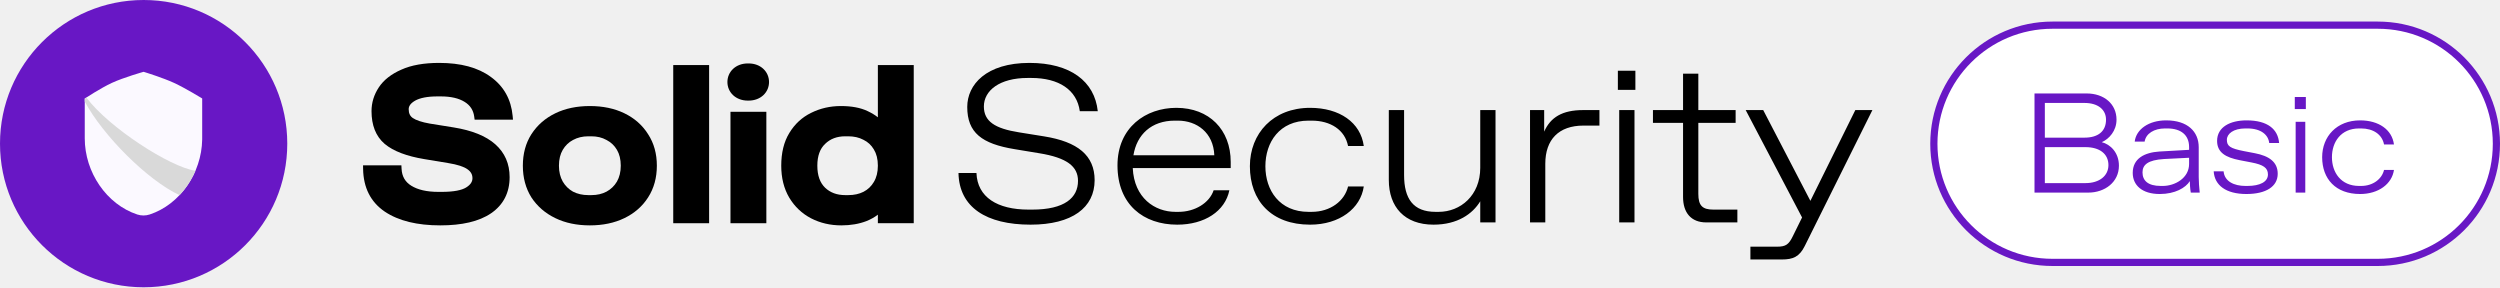
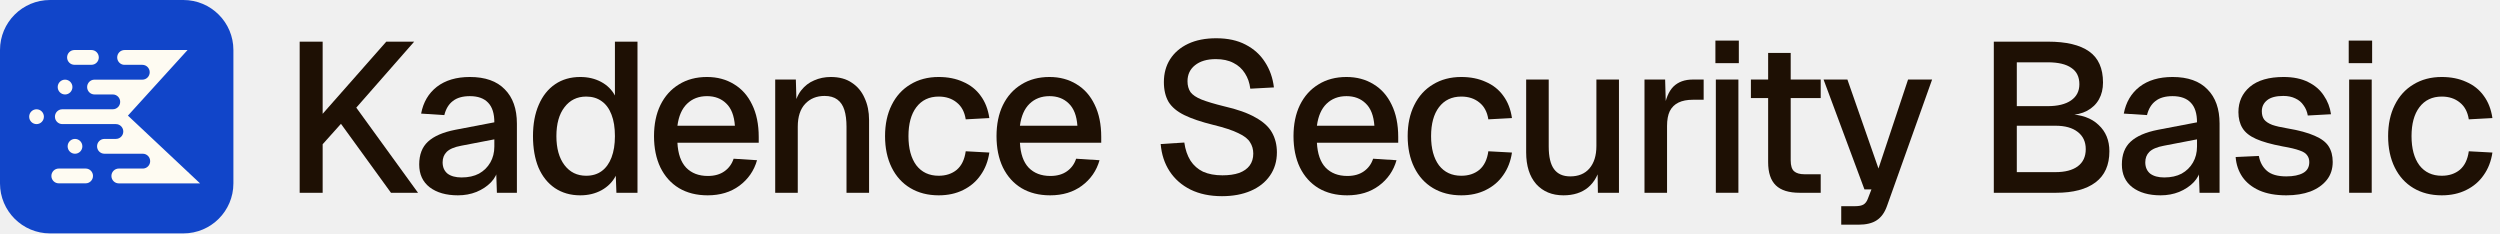
- <svg xmlns="http://www.w3.org/2000/svg" width="1391" height="160" viewBox="0 0 1391 160" fill="none">
-   <rect x="1076" y="14" width="313" height="132" rx="66" fill="white" stroke="#6817C5" stroke-width="4" />
-   <path d="M1161.94 107.161C1171.16 107.161 1178.97 101.329 1178.97 92.189C1178.97 84.86 1174.16 80.29 1169.43 79.108C1173.53 77.295 1177.63 72.803 1177.63 66.578C1177.63 57.831 1170.69 52 1161 52H1132V107.161H1161.94ZM1137.75 57.28H1159.82C1167.3 57.28 1171.79 60.983 1171.79 66.578C1171.79 73.119 1167.3 76.586 1159.82 76.586H1137.75V57.28ZM1137.75 81.866H1160.37C1168.17 81.866 1173.13 85.569 1173.13 91.873C1173.13 97.783 1168.17 101.881 1160.37 101.881H1137.75V81.866ZM1201.7 107.949C1210.21 107.949 1216.12 104.481 1218.41 100.778C1218.41 101.96 1218.57 105.191 1218.96 107.161H1223.92C1223.61 104.403 1223.37 100.857 1223.37 98.493V81.944C1223.37 73.119 1217.07 66.972 1205.25 66.972C1195.48 66.972 1188.54 72.016 1187.75 78.792H1193.27C1193.98 74.301 1198.55 71.464 1204.62 71.464H1205.88C1213.44 71.464 1218.01 75.089 1218.01 81.787V83.363L1201.47 84.308C1193.19 84.86 1186.65 88.17 1186.65 96.207C1186.65 102.984 1191.77 107.949 1201.7 107.949ZM1202.25 103.457C1195 103.457 1192.09 100.384 1192.09 95.892C1192.09 91.637 1195.16 89.037 1203.99 88.485L1218.01 87.776V91.243C1218.01 99.044 1210.21 103.457 1203.36 103.457H1202.25ZM1249.9 107.949C1260.85 107.949 1267.32 103.772 1267.32 96.68C1267.32 90.061 1262.43 86.751 1254.63 85.254L1248.48 84.072C1240.84 82.575 1239.03 81.314 1239.03 77.768C1239.03 74.458 1242.65 71.464 1249.35 71.464H1250.45C1258.1 71.464 1262.12 75.089 1262.59 79.58H1268.1C1267.47 71.937 1261.8 66.972 1249.98 66.972C1241 66.972 1233.59 70.597 1233.59 78.398C1233.59 84.86 1238.4 87.618 1246.12 89.115L1252.66 90.376C1259.28 91.637 1261.88 93.371 1261.88 97.074C1261.88 101.172 1257.47 103.457 1250.45 103.457H1249.35C1243.05 103.457 1237.69 100.935 1237.21 95.341H1231.7C1232.17 103.063 1238.47 107.949 1249.9 107.949ZM1282.97 60.668V53.97H1276.82V60.668H1282.97ZM1282.66 107.161V67.76H1277.3V107.161H1282.66ZM1313.17 107.949C1323.49 107.949 1330.9 102.275 1332 94.552H1326.48C1325.3 99.596 1320.34 103.457 1313.72 103.457H1312.61C1302.45 103.457 1297.49 95.892 1297.49 87.46C1297.49 79.029 1302.45 71.464 1312.61 71.464H1313.72C1320.34 71.464 1325.38 74.695 1326.48 80.368H1332C1330.9 72.094 1323.49 66.972 1313.17 66.972C1300.16 66.972 1292.05 75.956 1292.05 87.46C1292.05 99.517 1299.53 107.949 1313.17 107.949Z" fill="#6817C5" />
-   <g clip-path="url(#clip0_918_2500)">
-     <path d="M79.92 159.84C124.059 159.84 159.84 124.059 159.84 79.92C159.84 35.781 124.059 0 79.92 0C35.781 0 0 35.781 0 79.92C0 124.059 35.781 159.84 79.92 159.84Z" fill="#6817C5" />
-     <path fill-rule="evenodd" clip-rule="evenodd" d="M112.491 77.734C112.496 77.462 112.498 77.19 112.498 76.919V54.781C112.498 54.781 103.031 48.974 96.83 46.121C90.629 43.269 80.989 40.286 79.924 39.96V40.018L79.827 39.974C79.827 39.974 68.85 43.071 62.248 46.122C56.072 48.976 47.156 54.825 47.156 54.825V76.963C47.156 95.834 59.276 113.702 76.368 119.339C78.614 120.08 81.04 120.08 83.286 119.339C100.144 113.779 112.166 96.319 112.491 77.734Z" fill="#FBF9FF" />
-     <path fill-rule="evenodd" clip-rule="evenodd" d="M47.158 54.782L47.156 54.782V56.501C57.18 75.302 82.084 100.324 99.899 108.584C103.586 104.674 106.601 100.052 108.756 95.013C94.635 92.98 60.43 70.899 48.046 54.253C47.481 54.616 47.158 54.828 47.158 54.828V54.782Z" fill="#D9D9D9" />
-   </g>
-   <path d="M573.426 125C596.551 125 609.051 115.5 609.051 100.25C609.051 86.5 599.676 78.875 580.926 75.875L566.926 73.625C553.551 71.5 547.426 67.5 547.426 59.25C547.426 50.375 556.176 43.375 571.801 43.375H573.801C589.176 43.375 599.176 50 600.801 61.875H610.801C609.051 45.25 595.551 35 572.801 35C548.676 35 538.176 47.125 538.176 59.5C538.176 73.875 546.301 80 564.551 83L578.176 85.25C593.676 87.75 599.801 92.625 599.801 100.625C599.801 110 592.426 116.625 574.301 116.625H572.301C554.926 116.625 543.801 109.75 543.301 96.25H533.301C533.676 115.375 548.801 125 573.426 125ZM684.767 90.125C684.767 72.125 672.767 60 654.517 60C637.517 60 621.767 70.875 621.767 92C621.767 113.875 636.267 125 655.017 125C670.267 125 681.642 117.5 684.017 105.875H675.267C672.892 113 664.767 117.875 655.767 117.875H654.017C642.517 117.875 631.017 110.125 630.267 93.5H684.767V90.125ZM630.642 86.375C632.517 74.875 640.642 67.125 653.642 67.125H655.392C665.892 67.125 675.142 73.75 675.642 86.375H630.642ZM728.936 125C745.311 125 757.061 116 758.811 103.75H750.061C748.186 111.75 740.311 117.875 729.811 117.875H728.061C711.936 117.875 704.061 105.875 704.061 92.5C704.061 79.125 711.936 67.125 728.061 67.125H729.811C740.311 67.125 748.311 72.25 750.061 81.25H758.811C757.061 68.125 745.311 60 728.936 60C708.311 60 695.436 74.25 695.436 92.5C695.436 111.625 707.311 125 728.936 125ZM797.608 125C810.983 125 819.358 119 823.608 112V123.75H832.108V61.25H823.608V93.375C823.608 108.75 812.608 117.875 800.483 117.875H798.733C786.358 117.875 781.233 110.625 781.233 97.375V61.25H772.733V100.125C772.733 115.125 781.483 125 797.608 125ZM859.805 123.75V91.125C859.805 77.625 867.305 69.875 881.055 69.875H889.93V61.25H880.805C869.305 61.25 862.68 65.25 859.18 73.25V61.25H851.305V123.75H859.805ZM909.929 50V39.375H900.179V50H909.929ZM909.429 123.75V61.25H900.929V123.75H909.429ZM966.676 123.75V116.625H953.327C947.202 116.625 944.952 114.375 944.952 107.875V68.375H965.702V61.25H944.952V41H936.452V61.25H919.702V68.375H936.452V109.625C936.452 118.375 940.952 123.75 949.327 123.75H966.676ZM1007.3 111.75L981.05 61.25H971.3L1002.67 121L997.55 131.375C995.3 136 993.675 137.25 988.8 137.25H973.925V144.375H991.425C997.675 144.375 1001.17 142.875 1004.17 136.875L1041.8 61.25H1032.3L1007.3 111.75Z" fill="black" />
-   <path fill-rule="evenodd" clip-rule="evenodd" d="M214.073 117.737L214.067 117.733C206.186 112.363 202.203 104.361 202.033 94.033L202 92H223.337L223.431 93.902C223.64 98.155 225.43 101.222 228.847 103.34C232.423 105.557 237.374 106.76 243.873 106.76H245.793C252.515 106.76 256.915 105.832 259.377 104.301C261.938 102.709 262.873 100.993 262.873 99.16C262.873 97.15 262.04 95.538 260.126 94.198L260.113 94.189L260.1 94.18C258.177 92.787 254.649 91.564 249.198 90.695L249.187 90.693L236.104 88.533C226.36 86.909 218.907 84.147 214.027 80.052L214.021 80.046L214.014 80.04C209.054 75.802 206.713 69.614 206.713 61.84C206.713 57.111 208.078 52.691 210.764 48.619C213.506 44.461 217.728 41.205 223.257 38.774C228.88 36.221 235.945 35 244.353 35C256.291 35 265.958 37.532 273.135 42.827C280.334 48.057 284.373 55.307 285.224 64.414L285.429 66.6H264.084L263.851 64.867C263.371 61.305 261.636 58.627 258.536 56.698C255.356 54.719 251.001 53.64 245.313 53.64H243.393C237.71 53.64 233.633 54.504 230.945 56.017C228.272 57.567 227.393 59.171 227.393 60.76C227.393 63.161 228.224 64.684 229.742 65.696C231.555 66.904 234.585 67.964 239.045 68.748L252.474 70.906C262.504 72.537 270.283 75.592 275.559 80.263C280.894 84.985 283.553 91.143 283.553 98.56C283.553 107.185 280.096 113.979 273.202 118.691L273.197 118.694C266.486 123.254 256.983 125.4 244.953 125.4C232.161 125.4 221.803 122.918 214.079 117.741L214.073 117.737Z" fill="black" />
-   <path fill-rule="evenodd" clip-rule="evenodd" d="M295.671 109.839L295.661 109.822C292.475 104.743 290.915 98.844 290.915 92.2C290.915 85.557 292.475 79.691 295.669 74.684L295.674 74.677C298.922 69.634 303.368 65.753 308.963 63.04C314.561 60.326 320.989 59 328.195 59C335.402 59 341.83 60.326 347.428 63.04C353.02 65.752 357.43 69.633 360.599 74.68C363.874 79.686 365.475 85.554 365.475 92.2C365.475 98.852 363.871 104.757 360.6 109.838C357.427 114.81 353.017 118.65 347.428 121.359C341.83 124.074 335.402 125.4 328.195 125.4C320.989 125.4 314.561 124.074 308.963 121.359C303.377 118.651 298.932 114.816 295.682 109.856L295.671 109.839ZM337.45 77.883L337.42 77.866C335.035 76.533 332.259 75.84 329.035 75.84H327.355C324.133 75.84 321.307 76.533 318.829 77.878L318.82 77.883L318.811 77.888C316.427 79.15 314.536 80.965 313.119 83.374C311.735 85.726 310.995 88.639 310.995 92.2C310.995 95.665 311.729 98.588 313.126 101.037C314.541 103.44 316.433 105.296 318.821 106.637C321.298 107.905 324.129 108.56 327.355 108.56H329.035C332.272 108.56 335.06 107.901 337.45 106.637C339.926 105.291 341.853 103.432 343.265 101.037C344.661 98.588 345.395 95.665 345.395 92.2C345.395 88.639 344.655 85.726 343.271 83.374C341.863 80.98 339.943 79.165 337.481 77.899L337.45 77.883Z" fill="black" />
-   <path fill-rule="evenodd" clip-rule="evenodd" d="M374.592 124.2V36.2H394.551V124.2H374.592Z" fill="black" />
-   <path fill-rule="evenodd" clip-rule="evenodd" d="M406.438 62.2H426.398V124.2H406.438V62.2Z" fill="black" />
-   <path fill-rule="evenodd" clip-rule="evenodd" d="M451.247 121.457L451.235 121.45C446.186 118.798 442.158 114.98 439.173 110.033L439.169 110.027L439.165 110.02C436.151 104.94 434.685 98.974 434.685 92.2C434.685 85.058 436.138 78.953 439.176 74.001C442.167 69.048 446.207 65.301 451.277 62.808C456.369 60.263 461.916 59 467.885 59C473.75 59 478.748 59.905 482.78 61.832C484.918 62.833 486.813 63.975 488.445 65.267V36.2H508.405V124.2H488.445V119.443C486.652 120.835 484.563 122.007 482.201 122.971L482.185 122.978L482.168 122.985C477.98 124.608 473.289 125.4 468.125 125.4C461.992 125.4 456.354 124.095 451.247 121.457ZM486.206 101.258L486.21 101.251C487.669 98.819 488.445 95.831 488.445 92.2C488.445 88.479 487.665 85.505 486.224 83.171L486.212 83.153L486.201 83.134C484.798 80.749 482.892 78.984 480.451 77.799L480.42 77.784L480.389 77.768C477.997 76.501 475.206 75.84 471.965 75.84H470.285C465.62 75.84 461.943 77.28 459.082 80.072L459.073 80.08L459.064 80.089C456.293 82.725 454.765 86.651 454.765 92.2C454.765 97.74 456.288 101.718 459.073 104.439C461.93 107.153 465.611 108.56 470.285 108.56H471.965C475.219 108.56 478.021 107.934 480.421 106.736C482.878 105.47 484.795 103.657 486.201 101.266L486.206 101.258Z" fill="black" />
-   <path fill-rule="evenodd" clip-rule="evenodd" d="M416.07 55.977C409.36 55.977 404.73 51.347 404.73 45.637C404.73 39.926 409.36 35.297 416.07 35.297H416.55C423.261 35.297 427.89 39.926 427.89 45.637C427.89 51.347 423.261 55.977 416.55 55.977H416.07Z" fill="black" />
-   <defs>
-     <clipPath id="clip0_918_2500">
-       <rect width="160" height="160" fill="white" />
-     </clipPath>
-   </defs>
+ <svg xmlns="http://www.w3.org/2000/svg" width="1446" height="135" viewBox="0 12.5 1446 135" fill="none">
+   <path d="M0 41.429C0 25.452 12.952 12.5 28.929 12.5H106.071C122.048 12.5 135 25.452 135 41.429V118.571C135 134.548 122.048 147.5 106.071 147.5H28.929C12.952 147.5 0 134.548 0 118.571V41.429Z" fill="#1145C9" />
+   <path fill-rule="evenodd" clip-rule="evenodd" d="M90.419 118.568H68.704C66.352 118.568 64.444 116.645 64.444 114.277C64.444 111.91 66.352 109.987 68.704 109.987H82.888C85.102 109.834 86.853 107.975 86.853 105.707C86.853 103.339 84.944 101.417 82.593 101.417L60.397 101.416C58.049 101.416 56.142 99.497 56.142 97.132C56.142 94.767 58.049 92.847 60.397 92.847H63.076L63.07 92.842H67.054C69.401 92.842 71.306 90.923 71.306 88.56C71.306 86.196 69.401 84.277 67.054 84.277H57.035V84.273H36.025C33.678 84.273 31.772 82.355 31.772 79.99C31.772 77.627 33.678 75.707 36.025 75.707H57.035V75.696H65.261C67.606 75.696 69.51 73.779 69.51 71.417C69.51 69.055 67.606 67.138 65.261 67.138L54.65 67.137C52.302 67.137 50.396 65.218 50.396 62.853C50.396 60.488 52.302 58.568 54.65 58.568H74.823C74.924 58.568 75.023 58.572 75.122 58.578H82.333C84.684 58.578 86.593 56.656 86.593 54.288C86.593 51.921 84.684 49.998 82.333 49.998H71.733C69.527 49.837 67.785 47.982 67.785 45.719C67.785 43.351 69.694 41.429 72.045 41.429H88.742C88.761 41.429 88.779 41.429 88.799 41.429H108.486L73.99 79.37L115.714 118.572H90.532L90.526 118.566C90.491 118.567 90.455 118.568 90.419 118.568ZM49.545 109.987C51.889 109.987 53.791 111.902 53.791 114.262C53.791 116.622 51.889 118.537 49.545 118.537H33.968C31.625 118.537 29.723 116.622 29.723 114.262C29.723 111.902 31.625 109.987 33.968 109.987H49.545ZM43.379 92.847C45.728 92.847 47.636 94.769 47.636 97.135C47.636 99.502 45.728 101.423 43.379 101.423C41.029 101.423 39.121 99.502 39.121 97.135C39.121 94.769 41.029 92.847 43.379 92.847ZM21.132 75.707C23.483 75.707 25.39 77.629 25.39 79.996C25.39 82.362 23.483 84.284 21.132 84.284C18.782 84.284 16.875 82.362 16.875 79.996C16.875 77.629 18.782 75.707 21.132 75.707ZM37.633 58.568C39.982 58.568 41.891 60.49 41.891 62.857C41.891 65.223 39.982 67.144 37.633 67.144C35.283 67.144 33.375 65.223 33.375 62.857C33.375 60.49 35.283 58.568 37.633 58.568ZM52.902 41.429C55.245 41.429 57.147 43.344 57.147 45.704C57.147 48.064 55.245 49.979 52.902 49.979H43.055C40.712 49.979 38.81 48.064 38.81 45.704C38.81 43.344 40.712 41.429 43.055 41.429H52.902Z" fill="#FEFBF2" />
+   <path d="M173.33 124V36.595H186.625V78.328L223.434 36.595H239.561L206.076 74.758L241.777 124H226.142L197.212 84.114L186.625 95.932V124H173.33Z" fill="#1E1004" />
+   <path d="M264.875 125.477C258.063 125.477 252.605 123.918 248.501 120.799C244.48 117.681 242.469 113.29 242.469 107.627C242.469 101.964 244.152 97.573 247.517 94.455C250.964 91.254 256.257 88.956 263.397 87.561L285.926 83.252C285.926 78.164 284.736 74.388 282.356 71.926C279.976 69.382 276.447 68.11 271.768 68.11C267.583 68.11 264.3 69.054 261.92 70.941C259.54 72.747 257.899 75.455 256.996 79.066L243.577 78.205C244.808 71.639 247.845 66.469 252.687 62.693C257.611 58.918 263.972 57.03 271.768 57.03C280.632 57.03 287.362 59.41 291.958 64.171C296.636 68.849 298.975 75.455 298.975 83.991V124H287.403L286.911 109.474L288.142 109.966C287.567 113.003 286.172 115.67 283.956 117.968C281.74 120.266 278.95 122.113 275.585 123.508C272.302 124.821 268.732 125.477 264.875 125.477ZM266.967 115.137C270.907 115.137 274.272 114.398 277.062 112.921C279.852 111.361 282.027 109.227 283.587 106.519C285.146 103.811 285.926 100.733 285.926 97.286V93.1L266.721 96.794C262.782 97.532 259.991 98.722 258.35 100.364C256.791 101.923 256.011 103.934 256.011 106.396C256.011 109.186 256.955 111.361 258.842 112.921C260.812 114.398 263.52 115.137 266.967 115.137Z" fill="#1E1004" />
+   <path d="M335.608 125.477C330.027 125.477 325.144 124.082 320.958 121.292C316.855 118.501 313.695 114.562 311.479 109.474C309.345 104.303 308.278 98.23 308.278 91.254C308.278 84.278 309.386 78.246 311.602 73.157C313.818 67.987 316.978 64.006 321.081 61.216C325.185 58.426 330.027 57.03 335.608 57.03C340.122 57.03 344.143 57.974 347.672 59.862C351.201 61.749 353.869 64.376 355.674 67.741V36.595H368.723V124H356.536L356.167 114.152C354.361 117.681 351.612 120.471 347.918 122.523C344.307 124.493 340.204 125.477 335.608 125.477ZM339.055 114.152C342.584 114.152 345.579 113.249 348.042 111.443C350.504 109.638 352.391 107.012 353.704 103.565C355.018 100.118 355.674 96.014 355.674 91.254C355.674 86.33 355.018 82.185 353.704 78.82C352.391 75.373 350.504 72.788 348.042 71.064C345.579 69.259 342.584 68.356 339.055 68.356C333.802 68.356 329.617 70.408 326.498 74.511C323.379 78.533 321.82 84.114 321.82 91.254C321.82 98.312 323.379 103.893 326.498 107.996C329.617 112.1 333.802 114.152 339.055 114.152Z" fill="#1E1004" />
+   <path d="M409.303 125.477C402.902 125.477 397.362 124.082 392.684 121.292C388.088 118.501 384.518 114.521 381.974 109.351C379.512 104.18 378.28 98.148 378.28 91.254C378.28 84.36 379.512 78.369 381.974 73.28C384.518 68.11 388.088 64.129 392.684 61.339C397.28 58.467 402.697 57.03 408.934 57.03C414.843 57.03 420.055 58.426 424.568 61.216C429.082 63.924 432.57 67.864 435.032 73.034C437.577 78.205 438.849 84.442 438.849 91.746V95.07H391.822C392.15 101.472 393.833 106.273 396.87 109.474C399.988 112.674 404.174 114.275 409.426 114.275C413.284 114.275 416.484 113.372 419.029 111.566C421.573 109.761 423.337 107.34 424.322 104.303L437.864 105.165C436.14 111.238 432.734 116.162 427.646 119.938C422.64 123.631 416.525 125.477 409.303 125.477ZM391.822 85.222H425.061C424.651 79.395 422.968 75.086 420.014 72.296C417.141 69.505 413.448 68.11 408.934 68.11C404.256 68.11 400.399 69.587 397.362 72.542C394.407 75.414 392.561 79.641 391.822 85.222Z" fill="#1E1004" />
+   <path d="M448.378 124V58.508H460.319L460.812 75.989L459.211 75.127C459.95 70.859 461.345 67.412 463.397 64.786C465.449 62.16 467.952 60.231 470.906 59C473.861 57.687 477.062 57.03 480.509 57.03C485.433 57.03 489.495 58.138 492.696 60.354C495.979 62.488 498.441 65.443 500.083 69.218C501.806 72.911 502.668 77.138 502.668 81.898V124H489.619V85.837C489.619 81.98 489.208 78.738 488.388 76.112C487.567 73.486 486.213 71.475 484.325 70.08C482.437 68.684 479.975 67.987 476.939 67.987C472.343 67.987 468.608 69.505 465.736 72.542C462.863 75.578 461.427 80.01 461.427 85.837V124H448.378Z" fill="#1E1004" />
+   <path d="M542.936 125.477C536.699 125.477 531.241 124.082 526.563 121.292C521.885 118.501 518.274 114.521 515.73 109.351C513.185 104.18 511.913 98.148 511.913 91.254C511.913 84.36 513.185 78.369 515.73 73.28C518.274 68.11 521.885 64.129 526.563 61.339C531.241 58.467 536.699 57.03 542.936 57.03C548.271 57.03 552.99 57.974 557.093 59.862C561.279 61.667 564.644 64.335 567.188 67.864C569.814 71.393 571.497 75.701 572.235 80.79L558.571 81.528C557.914 77.261 556.191 74.019 553.4 71.803C550.61 69.505 547.122 68.356 542.936 68.356C537.437 68.356 533.129 70.408 530.01 74.511C526.973 78.533 525.455 84.114 525.455 91.254C525.455 98.394 526.973 104.016 530.01 108.119C533.129 112.141 537.437 114.152 542.936 114.152C547.122 114.152 550.61 113.003 553.4 110.705C556.191 108.325 557.914 104.755 558.571 99.995L572.235 100.733C571.497 105.739 569.814 110.089 567.188 113.782C564.644 117.476 561.279 120.348 557.093 122.4C552.99 124.452 548.271 125.477 542.936 125.477Z" fill="#1E1004" />
+   <path d="M607.408 125.477C601.007 125.477 595.467 124.082 590.789 121.292C586.193 118.501 582.623 114.521 580.079 109.351C577.617 104.18 576.385 98.148 576.385 91.254C576.385 84.36 577.617 78.369 580.079 73.28C582.623 68.11 586.193 64.129 590.789 61.339C595.385 58.467 600.802 57.03 607.039 57.03C612.948 57.03 618.16 58.426 622.673 61.216C627.187 63.924 630.675 67.864 633.137 73.034C635.682 78.205 636.954 84.442 636.954 91.746V95.07H589.927C590.255 101.472 591.938 106.273 594.975 109.474C598.093 112.674 602.279 114.275 607.531 114.275C611.389 114.275 614.589 113.372 617.134 111.566C619.678 109.761 621.442 107.34 622.427 104.303L635.969 105.165C634.245 111.238 630.84 116.162 625.751 119.938C620.745 123.631 614.63 125.477 607.408 125.477ZM589.927 85.222H623.166C622.756 79.395 621.073 75.086 618.119 72.296C615.246 69.505 611.553 68.11 607.039 68.11C602.361 68.11 598.504 69.587 595.467 72.542C592.512 75.414 590.666 79.641 589.927 85.222Z" fill="#1E1004" />
+   <path d="M706.796 125.97C699.82 125.97 693.747 124.698 688.577 122.154C683.488 119.609 679.467 116.08 676.512 111.566C673.558 107.053 671.834 101.8 671.342 95.809L685.007 94.947C685.581 99.051 686.771 102.539 688.577 105.411C690.382 108.202 692.803 110.335 695.84 111.813C698.959 113.208 702.693 113.905 707.043 113.905C710.818 113.905 714.019 113.454 716.645 112.551C719.353 111.566 721.405 110.13 722.8 108.243C724.195 106.355 724.893 104.057 724.893 101.349C724.893 98.886 724.278 96.712 723.047 94.824C721.898 92.854 719.641 91.09 716.276 89.53C712.993 87.889 708.151 86.289 701.749 84.729C694.773 83.006 689.192 81.118 685.007 79.066C680.821 77.015 677.784 74.47 675.897 71.434C674.091 68.315 673.188 64.499 673.188 59.985C673.188 54.979 674.378 50.588 676.758 46.812C679.221 42.955 682.709 39.96 687.223 37.826C691.736 35.692 697.153 34.625 703.473 34.625C710.12 34.625 715.783 35.856 720.461 38.318C725.221 40.78 728.956 44.145 731.664 48.413C734.454 52.681 736.178 57.564 736.834 63.063L723.17 63.801C722.759 60.436 721.733 57.482 720.092 54.938C718.451 52.311 716.235 50.3 713.444 48.905C710.654 47.428 707.248 46.689 703.226 46.689C698.138 46.689 694.116 47.879 691.162 50.26C688.289 52.557 686.853 55.635 686.853 59.492C686.853 61.955 687.428 64.047 688.577 65.771C689.808 67.412 691.942 68.849 694.978 70.08C698.097 71.311 702.488 72.624 708.151 74.019C715.701 75.743 721.692 77.876 726.124 80.421C730.638 82.883 733.839 85.796 735.726 89.161C737.614 92.526 738.558 96.342 738.558 100.61C738.558 105.78 737.204 110.294 734.495 114.152C731.869 117.927 728.176 120.84 723.416 122.892C718.656 124.944 713.116 125.97 706.796 125.97Z" fill="#1E1004" />
+   <path d="M779.185 125.477C772.783 125.477 767.244 124.082 762.566 121.292C757.97 118.501 754.399 114.521 751.855 109.351C749.393 104.18 748.162 98.148 748.162 91.254C748.162 84.36 749.393 78.369 751.855 73.28C754.399 68.11 757.97 64.129 762.566 61.339C767.161 58.467 772.578 57.03 778.816 57.03C784.725 57.03 789.936 58.426 794.45 61.216C798.964 63.924 802.452 67.864 804.914 73.034C807.458 78.205 808.73 84.442 808.73 91.746V95.07H761.704C762.032 101.472 763.715 106.273 766.751 109.474C769.87 112.674 774.055 114.275 779.308 114.275C783.165 114.275 786.366 113.372 788.91 111.566C791.455 109.761 793.219 107.34 794.204 104.303L807.746 105.165C806.022 111.238 802.616 116.162 797.528 119.938C792.521 123.631 786.407 125.477 779.185 125.477ZM761.704 85.222H794.943C794.532 79.395 792.85 75.086 789.895 72.296C787.023 69.505 783.33 68.11 778.816 68.11C774.138 68.11 770.28 69.587 767.244 72.542C764.289 75.414 762.442 79.641 761.704 85.222Z" fill="#1E1004" />
+   <path d="M845.22 125.477C838.983 125.477 833.525 124.082 828.847 121.292C824.169 118.501 820.558 114.521 818.013 109.351C815.469 104.18 814.197 98.148 814.197 91.254C814.197 84.36 815.469 78.369 818.013 73.28C820.558 68.11 824.169 64.129 828.847 61.339C833.525 58.467 838.983 57.03 845.22 57.03C850.555 57.03 855.274 57.974 859.377 59.862C863.563 61.667 866.928 64.335 869.472 67.864C872.098 71.393 873.781 75.701 874.519 80.79L860.854 81.528C860.198 77.261 858.474 74.019 855.684 71.803C852.893 69.505 849.406 68.356 845.22 68.356C839.721 68.356 835.412 70.408 832.294 74.511C829.257 78.533 827.739 84.114 827.739 91.254C827.739 98.394 829.257 104.016 832.294 108.119C835.412 112.141 839.721 114.152 845.22 114.152C849.406 114.152 852.893 113.003 855.684 110.705C858.474 108.325 860.198 104.755 860.854 99.995L874.519 100.733C873.781 105.739 872.098 110.089 869.472 113.782C866.928 117.476 863.563 120.348 859.377 122.4C855.274 124.452 850.555 125.477 845.22 125.477Z" fill="#1E1004" />
+   <path d="M904.275 125.477C897.71 125.477 892.457 123.303 888.518 118.953C884.66 114.521 882.732 108.407 882.732 100.61V58.508H895.781V97.286C895.781 103.195 896.807 107.545 898.859 110.335C900.91 113.126 904.029 114.521 908.215 114.521C912.975 114.521 916.668 113.003 919.294 109.966C922.003 106.847 923.357 102.498 923.357 96.917V58.508H936.406V124H924.219L923.972 106.888L925.819 107.627C924.67 113.372 922.249 117.804 918.556 120.923C914.863 123.959 910.102 125.477 904.275 125.477Z" fill="#1E1004" />
+   <path d="M951.171 124V58.508H963.112L963.605 75.866L962.497 75.496C963.4 69.587 965.205 65.278 967.914 62.57C970.704 59.862 974.438 58.508 979.116 58.508H985.395V70.203H979.116C975.833 70.203 973.084 70.736 970.868 71.803C968.652 72.87 966.97 74.511 965.821 76.727C964.754 78.943 964.22 81.816 964.22 85.345V124H951.171Z" fill="#1E1004" />
+   <path d="M992.441 124V58.508H1005.49V124H992.441ZM992.194 49.028V35.979H1005.74V49.028H992.194Z" fill="#1E1004" />
+   <path d="M1040.91 124C1034.67 124 1030.08 122.564 1027.12 119.691C1024.17 116.819 1022.69 112.346 1022.69 106.273V43.119H1035.74V105.288C1035.74 108.325 1036.4 110.417 1037.71 111.566C1039.02 112.715 1041.03 113.29 1043.74 113.29H1053.1V124H1040.91ZM1012.72 69.218V58.508H1053.1V69.218H1012.72Z" fill="#1E1004" />
+   <path d="M1064.97 142.466V131.756H1072.97C1075.19 131.756 1076.83 131.428 1077.89 130.771C1078.96 130.114 1079.78 129.007 1080.36 127.447L1082.45 122.03H1078.39L1054.75 58.508H1068.54L1086.51 109.966L1103.62 58.508H1117.53L1091.44 131.633C1090.12 135.408 1088.15 138.157 1085.53 139.881C1082.98 141.604 1079.41 142.466 1074.82 142.466H1064.97Z" fill="#1E1004" />
+   <path d="M1153.22 124V36.595H1184.61C1195.12 36.595 1203.04 38.482 1208.37 42.258C1213.71 46.033 1216.38 52.024 1216.38 60.231C1216.38 63.924 1215.6 67.166 1214.04 69.957C1212.48 72.747 1210.18 74.963 1207.14 76.604C1204.19 78.164 1200.66 78.984 1196.56 79.066L1196.43 78.574C1203.9 78.738 1209.69 80.79 1213.79 84.729C1217.98 88.587 1220.07 93.675 1220.07 99.995C1220.07 107.955 1217.4 113.947 1212.07 117.968C1206.73 121.989 1199.14 124 1189.29 124H1153.22ZM1166.52 112.059H1188.92C1194.42 112.059 1198.69 110.951 1201.73 108.735C1204.84 106.437 1206.4 103.113 1206.4 98.763C1206.4 94.496 1204.84 91.172 1201.73 88.792C1198.69 86.412 1194.42 85.222 1188.92 85.222H1166.52V112.059ZM1166.52 73.896H1184.37C1190.2 73.896 1194.71 72.788 1197.91 70.572C1201.11 68.356 1202.71 65.237 1202.71 61.216C1202.71 56.948 1201.15 53.789 1198.03 51.737C1195 49.603 1190.44 48.536 1184.37 48.536H1166.52V73.896Z" fill="#1E1004" />
+   <path d="M1249.7 125.477C1242.88 125.477 1237.43 123.918 1233.32 120.799C1229.3 117.681 1227.29 113.29 1227.29 107.627C1227.29 101.964 1228.97 97.573 1232.34 94.455C1235.79 91.254 1241.08 88.956 1248.22 87.561L1270.75 83.252C1270.75 78.164 1269.56 74.388 1267.18 71.926C1264.8 69.382 1261.27 68.11 1256.59 68.11C1252.4 68.11 1249.12 69.054 1246.74 70.941C1244.36 72.747 1242.72 75.455 1241.82 79.066L1228.4 78.205C1229.63 71.639 1232.67 66.469 1237.51 62.693C1242.43 58.918 1248.79 57.03 1256.59 57.03C1265.45 57.03 1272.18 59.41 1276.78 64.171C1281.46 68.849 1283.8 75.455 1283.8 83.991V124H1272.22L1271.73 109.474L1272.96 109.966C1272.39 113.003 1270.99 115.67 1268.78 117.968C1266.56 120.266 1263.77 122.113 1260.41 123.508C1257.12 124.821 1253.55 125.477 1249.7 125.477ZM1251.79 115.137C1255.73 115.137 1259.09 114.398 1261.88 112.921C1264.67 111.361 1266.85 109.227 1268.41 106.519C1269.97 103.811 1270.75 100.733 1270.75 97.286V93.1L1251.54 96.794C1247.6 97.532 1244.81 98.722 1243.17 100.364C1241.61 101.923 1240.83 103.934 1240.83 106.396C1240.83 109.186 1241.78 111.361 1243.66 112.921C1245.63 114.398 1248.34 115.137 1251.79 115.137Z" fill="#1E1004" />
+   <path d="M1322.4 125.477C1316.24 125.477 1311.03 124.534 1306.76 122.646C1302.58 120.758 1299.34 118.173 1297.04 114.89C1294.74 111.525 1293.43 107.668 1293.1 103.318L1306.52 102.703C1307.18 106.314 1308.73 109.186 1311.2 111.32C1313.66 113.454 1317.39 114.521 1322.4 114.521C1326.5 114.521 1329.74 113.864 1332.12 112.551C1334.5 111.238 1335.69 109.145 1335.69 106.273C1335.69 104.714 1335.28 103.4 1334.46 102.333C1333.72 101.184 1332.25 100.241 1330.03 99.502C1327.82 98.681 1324.53 97.902 1320.18 97.163C1313.7 95.932 1308.61 94.496 1304.92 92.854C1301.22 91.213 1298.6 89.12 1297.04 86.576C1295.48 84.032 1294.7 80.954 1294.7 77.343C1294.7 71.352 1296.92 66.469 1301.35 62.693C1305.86 58.918 1312.35 57.03 1320.8 57.03C1326.46 57.03 1331.22 58.015 1335.08 59.985C1338.94 61.873 1341.93 64.458 1344.07 67.741C1346.28 70.941 1347.68 74.552 1348.25 78.574L1334.83 79.313C1334.42 77.015 1333.6 75.045 1332.37 73.403C1331.22 71.68 1329.66 70.367 1327.69 69.464C1325.72 68.479 1323.38 67.987 1320.68 67.987C1316.49 67.987 1313.37 68.808 1311.32 70.449C1309.27 72.09 1308.24 74.224 1308.24 76.85C1308.24 78.82 1308.69 80.421 1309.6 81.652C1310.58 82.883 1312.14 83.909 1314.27 84.729C1316.41 85.468 1319.24 86.124 1322.77 86.699C1329.58 87.848 1334.92 89.284 1338.77 91.008C1342.63 92.649 1345.34 94.701 1346.9 97.163C1348.46 99.625 1349.24 102.621 1349.24 106.15C1349.24 110.253 1348.09 113.741 1345.79 116.614C1343.49 119.486 1340.33 121.702 1336.31 123.262C1332.29 124.739 1327.65 125.477 1322.4 125.477Z" fill="#1E1004" />
+   <path d="M1358.75 124V58.508H1371.8V124H1358.75ZM1358.5 49.028V35.979H1372.04V49.028H1358.5Z" fill="#1E1004" />
+   <path d="M1412.31 125.477C1406.07 125.477 1400.62 124.082 1395.94 121.292C1391.26 118.501 1387.65 114.521 1385.11 109.351C1382.56 104.18 1381.29 98.148 1381.29 91.254C1381.29 84.36 1382.56 78.369 1385.11 73.28C1387.65 68.11 1391.26 64.129 1395.94 61.339C1400.62 58.467 1406.07 57.03 1412.31 57.03C1417.65 57.03 1422.37 57.974 1426.47 59.862C1430.65 61.667 1434.02 64.335 1436.56 67.864C1439.19 71.393 1440.87 75.701 1441.61 80.79L1427.95 81.528C1427.29 77.261 1425.57 74.019 1422.78 71.803C1419.99 69.505 1416.5 68.356 1412.31 68.356C1406.81 68.356 1402.5 70.408 1399.39 74.511C1396.35 78.533 1394.83 84.114 1394.83 91.254C1394.83 98.394 1396.35 104.016 1399.39 108.119C1402.5 112.141 1406.81 114.152 1412.31 114.152C1416.5 114.152 1419.99 113.003 1422.78 110.705C1425.57 108.325 1427.29 104.755 1427.95 99.995L1441.61 100.733C1440.87 105.739 1439.19 110.089 1436.56 113.782C1434.02 117.476 1430.65 120.348 1426.47 122.4C1422.37 124.452 1417.65 125.477 1412.31 125.477Z" fill="#1E1004" />
</svg>
